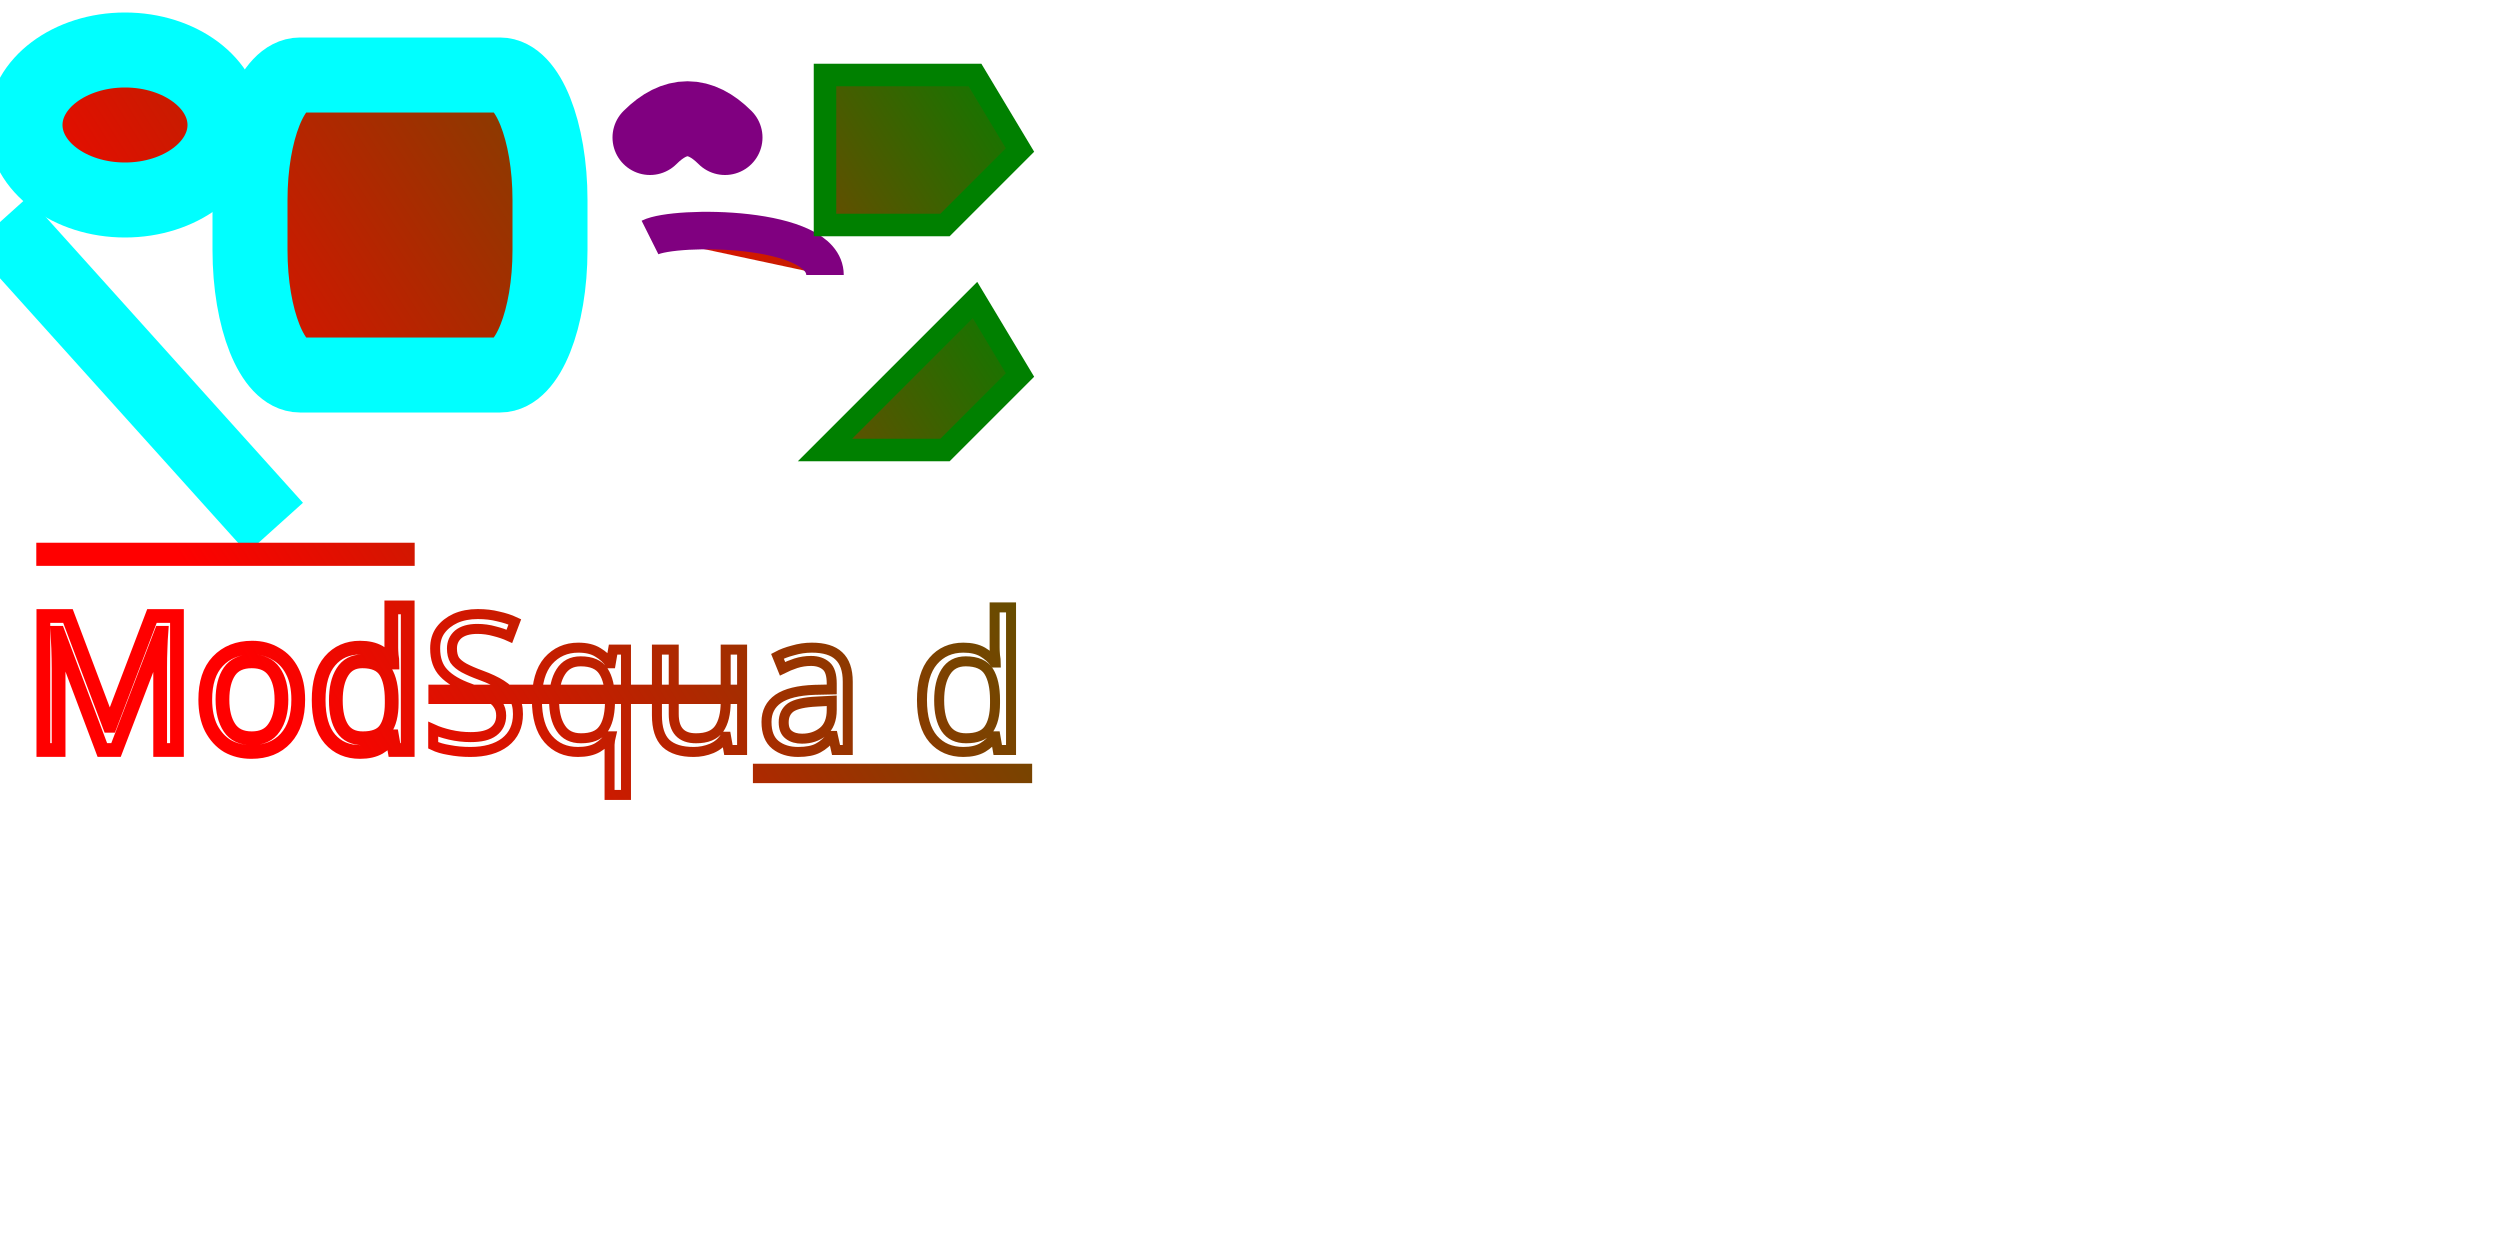
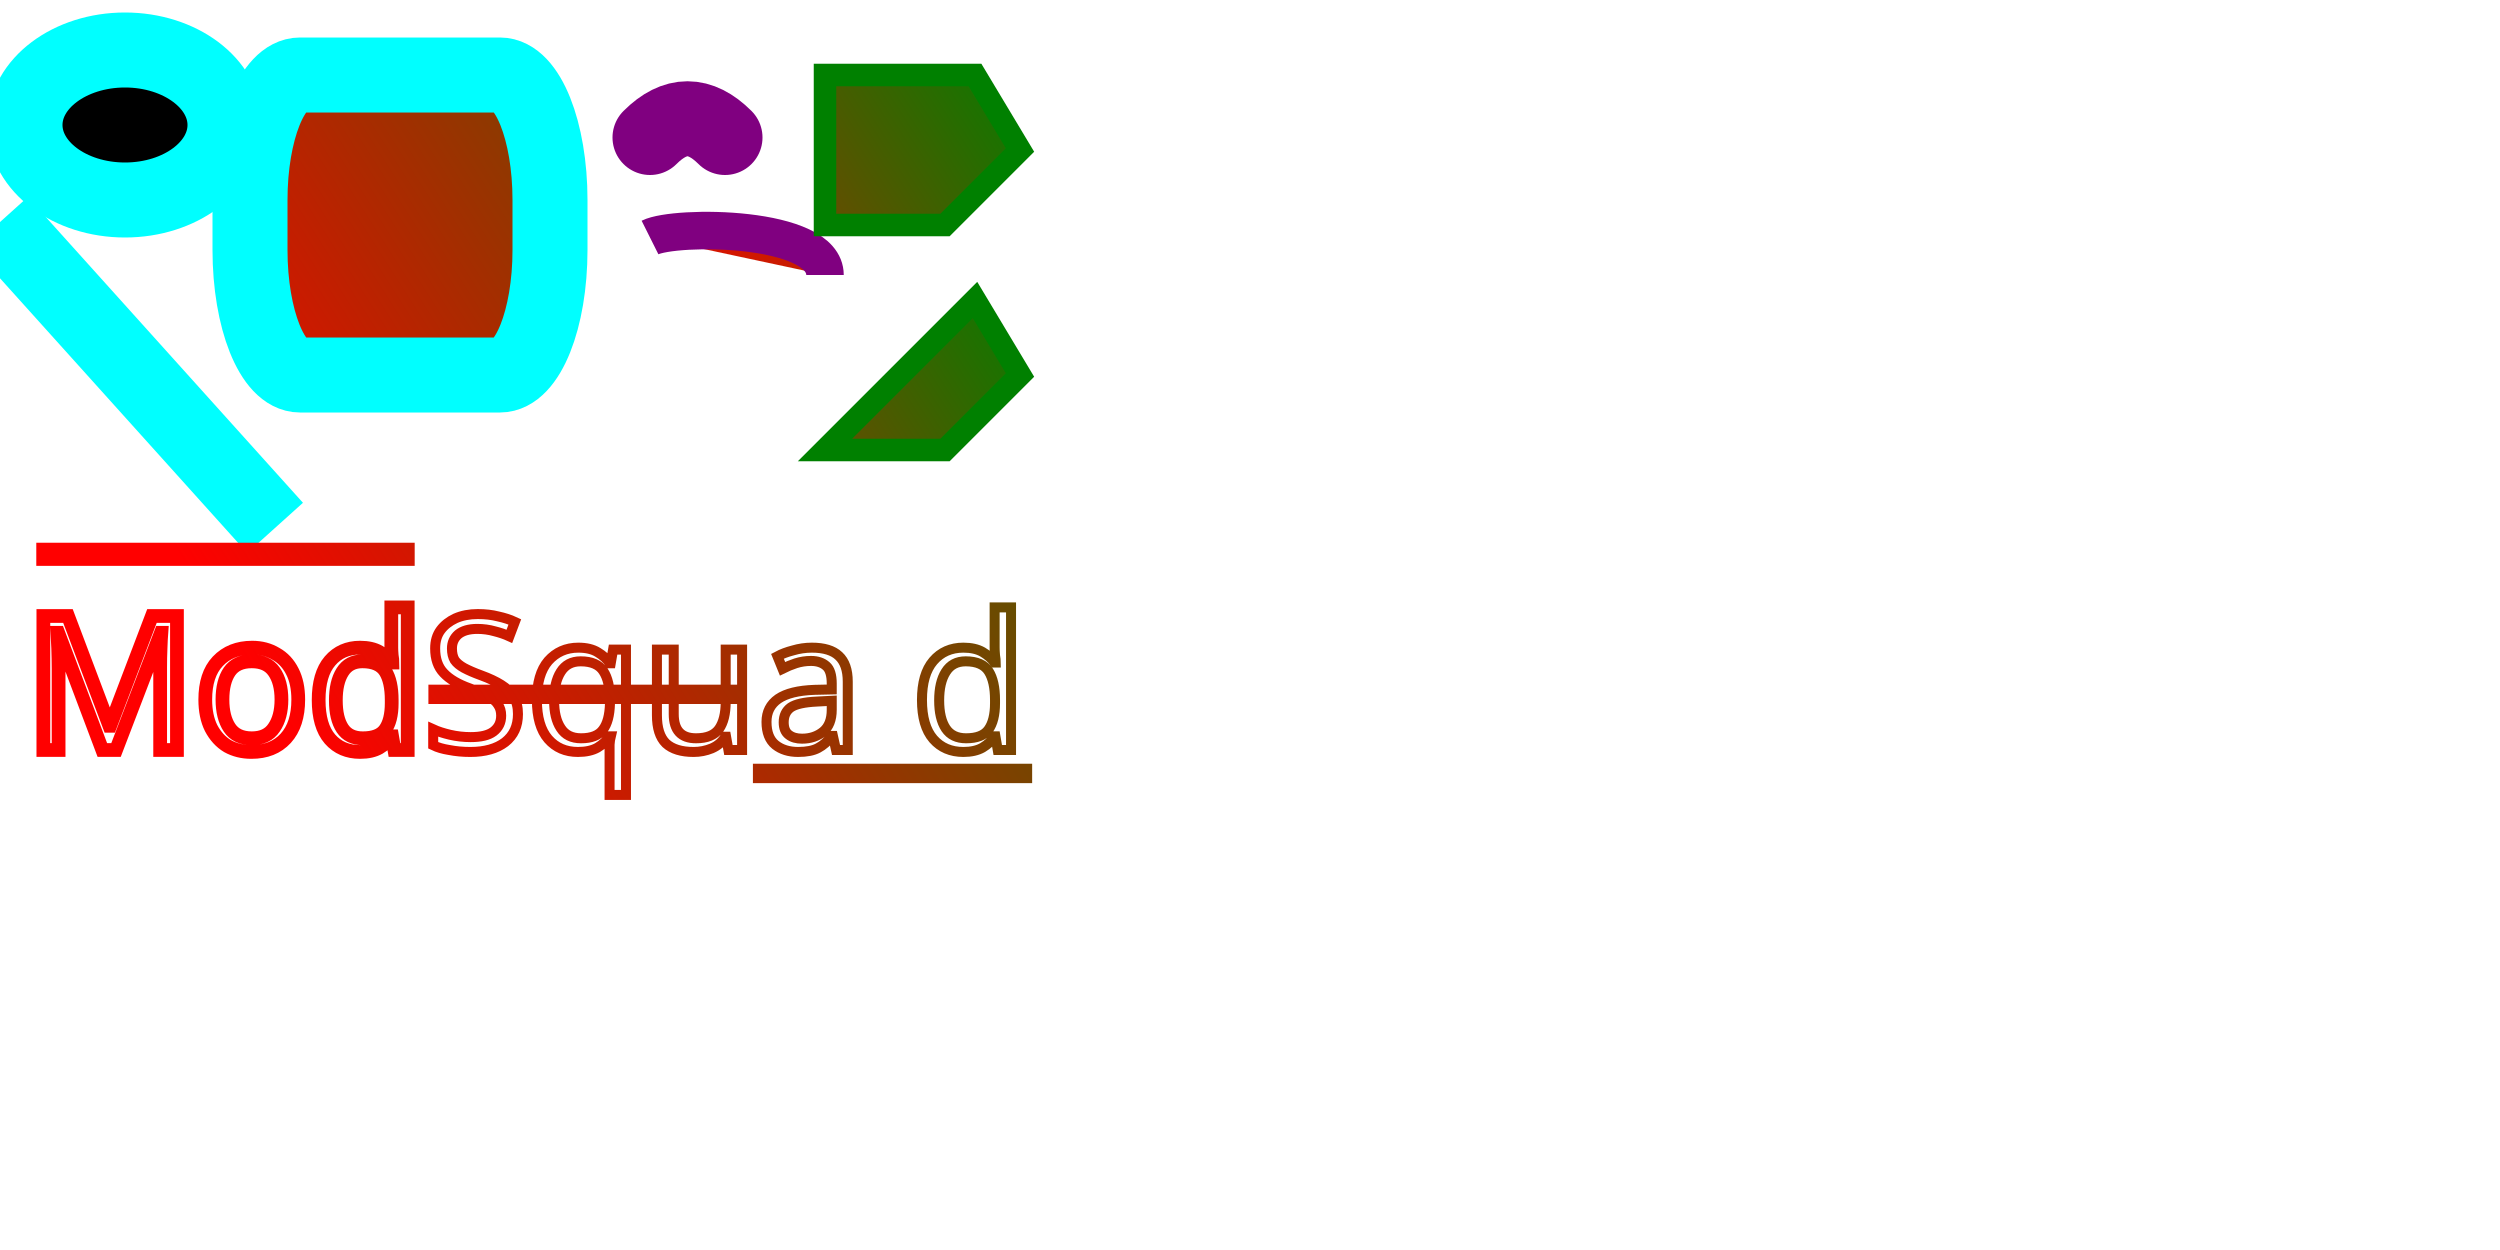
<svg xmlns="http://www.w3.org/2000/svg" version="1.1" width="100" height="50" fill="url(#grad)">
  <linearGradient id="grad" x1="5%" y1="55%" x2="65%" y2="5%" gradientTransform="rotate(-10)" gradientUnits="userSpaceOnUse" spreadmethod="repeat">
    <stop offset="0" stop-color="red" />
    <stop offset="70%" stop-color="green" />
    <stop offset="1" stop-color="blue" />
  </linearGradient>
  <g stroke-width="3" stroke="aqua">
-     <ellipse cx="5" cy="5" rx="4" ry="3" fill="current" />
+     <ellipse cx="5" cy="5" rx="4" ry="3" fill="currentcolor" />
    <rect x="10" y="3" width="12" height="12" rx="2" ry="5" />
    <line x1="1" y1="10" x2="10" y2="20" stroke-linecap="square" />
    <g transform="translate(25, 3)" stroke="purple">
      <path d="M1,2.5 q1.5,-1.5 3,0" stroke-linecap="round" />
      <g transform="translate(0, 4)" stroke-width="1.5">
        <path d="M1,2.5 C2,2 8,2 8,4" />
      </g>
    </g>
  </g>
  <g transform="translate(12, 0) scale(0.6, 0.6)" stroke="green" stroke-width="1.5">
    <polygon points="35, 5  45, 5 48, 10 43, 15 35, 15" />
    <g transform="translate(0, 15)">
      <polygon points="45, 5  45, 5 48, 10 43, 15 35, 15" />
    </g>
  </g>
  <text x="1" y="30" fill="none" stroke="url(#grad)" font-family="Verdana" stroke-width="0.55" font-size="7.5" text-decoration="overline">
Mod
<tspan mask="url(#nope)" stroke-width="0.4" text-decoration="line-through">Squ<tspan text-decoration="underline">a d</tspan>
    </tspan>
  </text>
  <mask id="infinite" mask="url(#infinite)">
    <polygon points="45, 5  45, 5 48, 10 43, 15 35, 15" />
  </mask>
  <style>
foo.bar { class: ignored; }
</style>
</svg>
